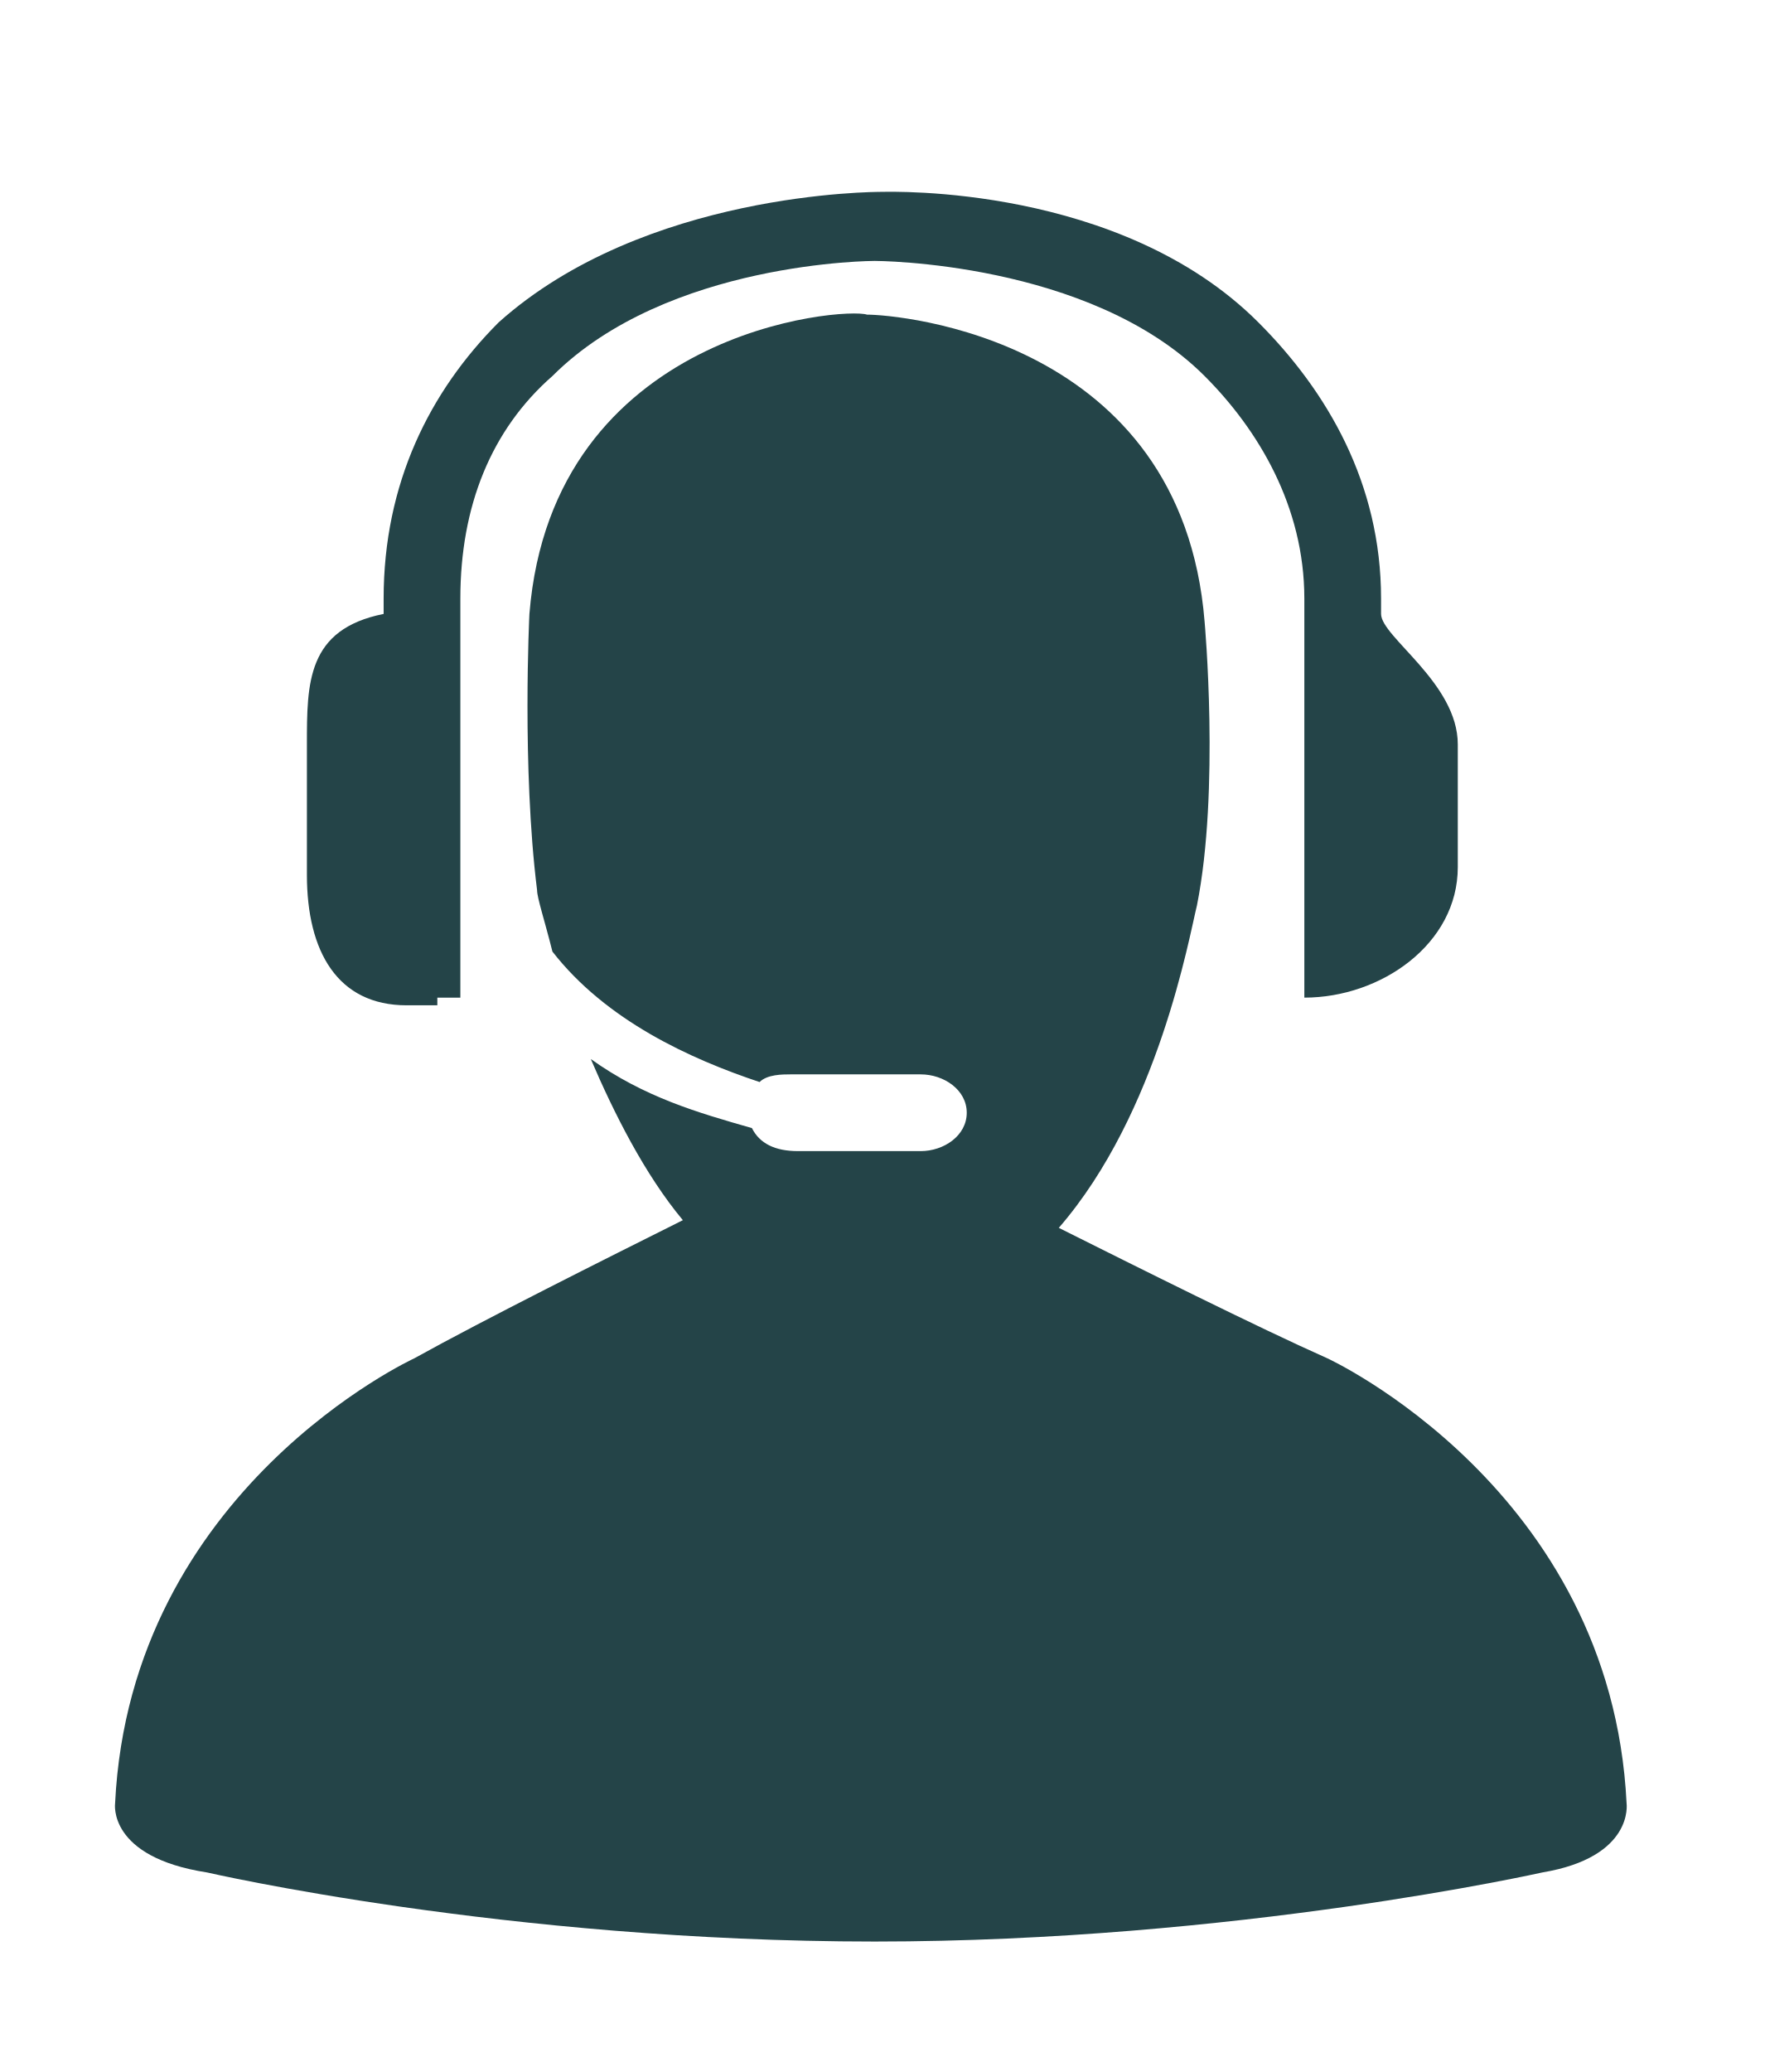
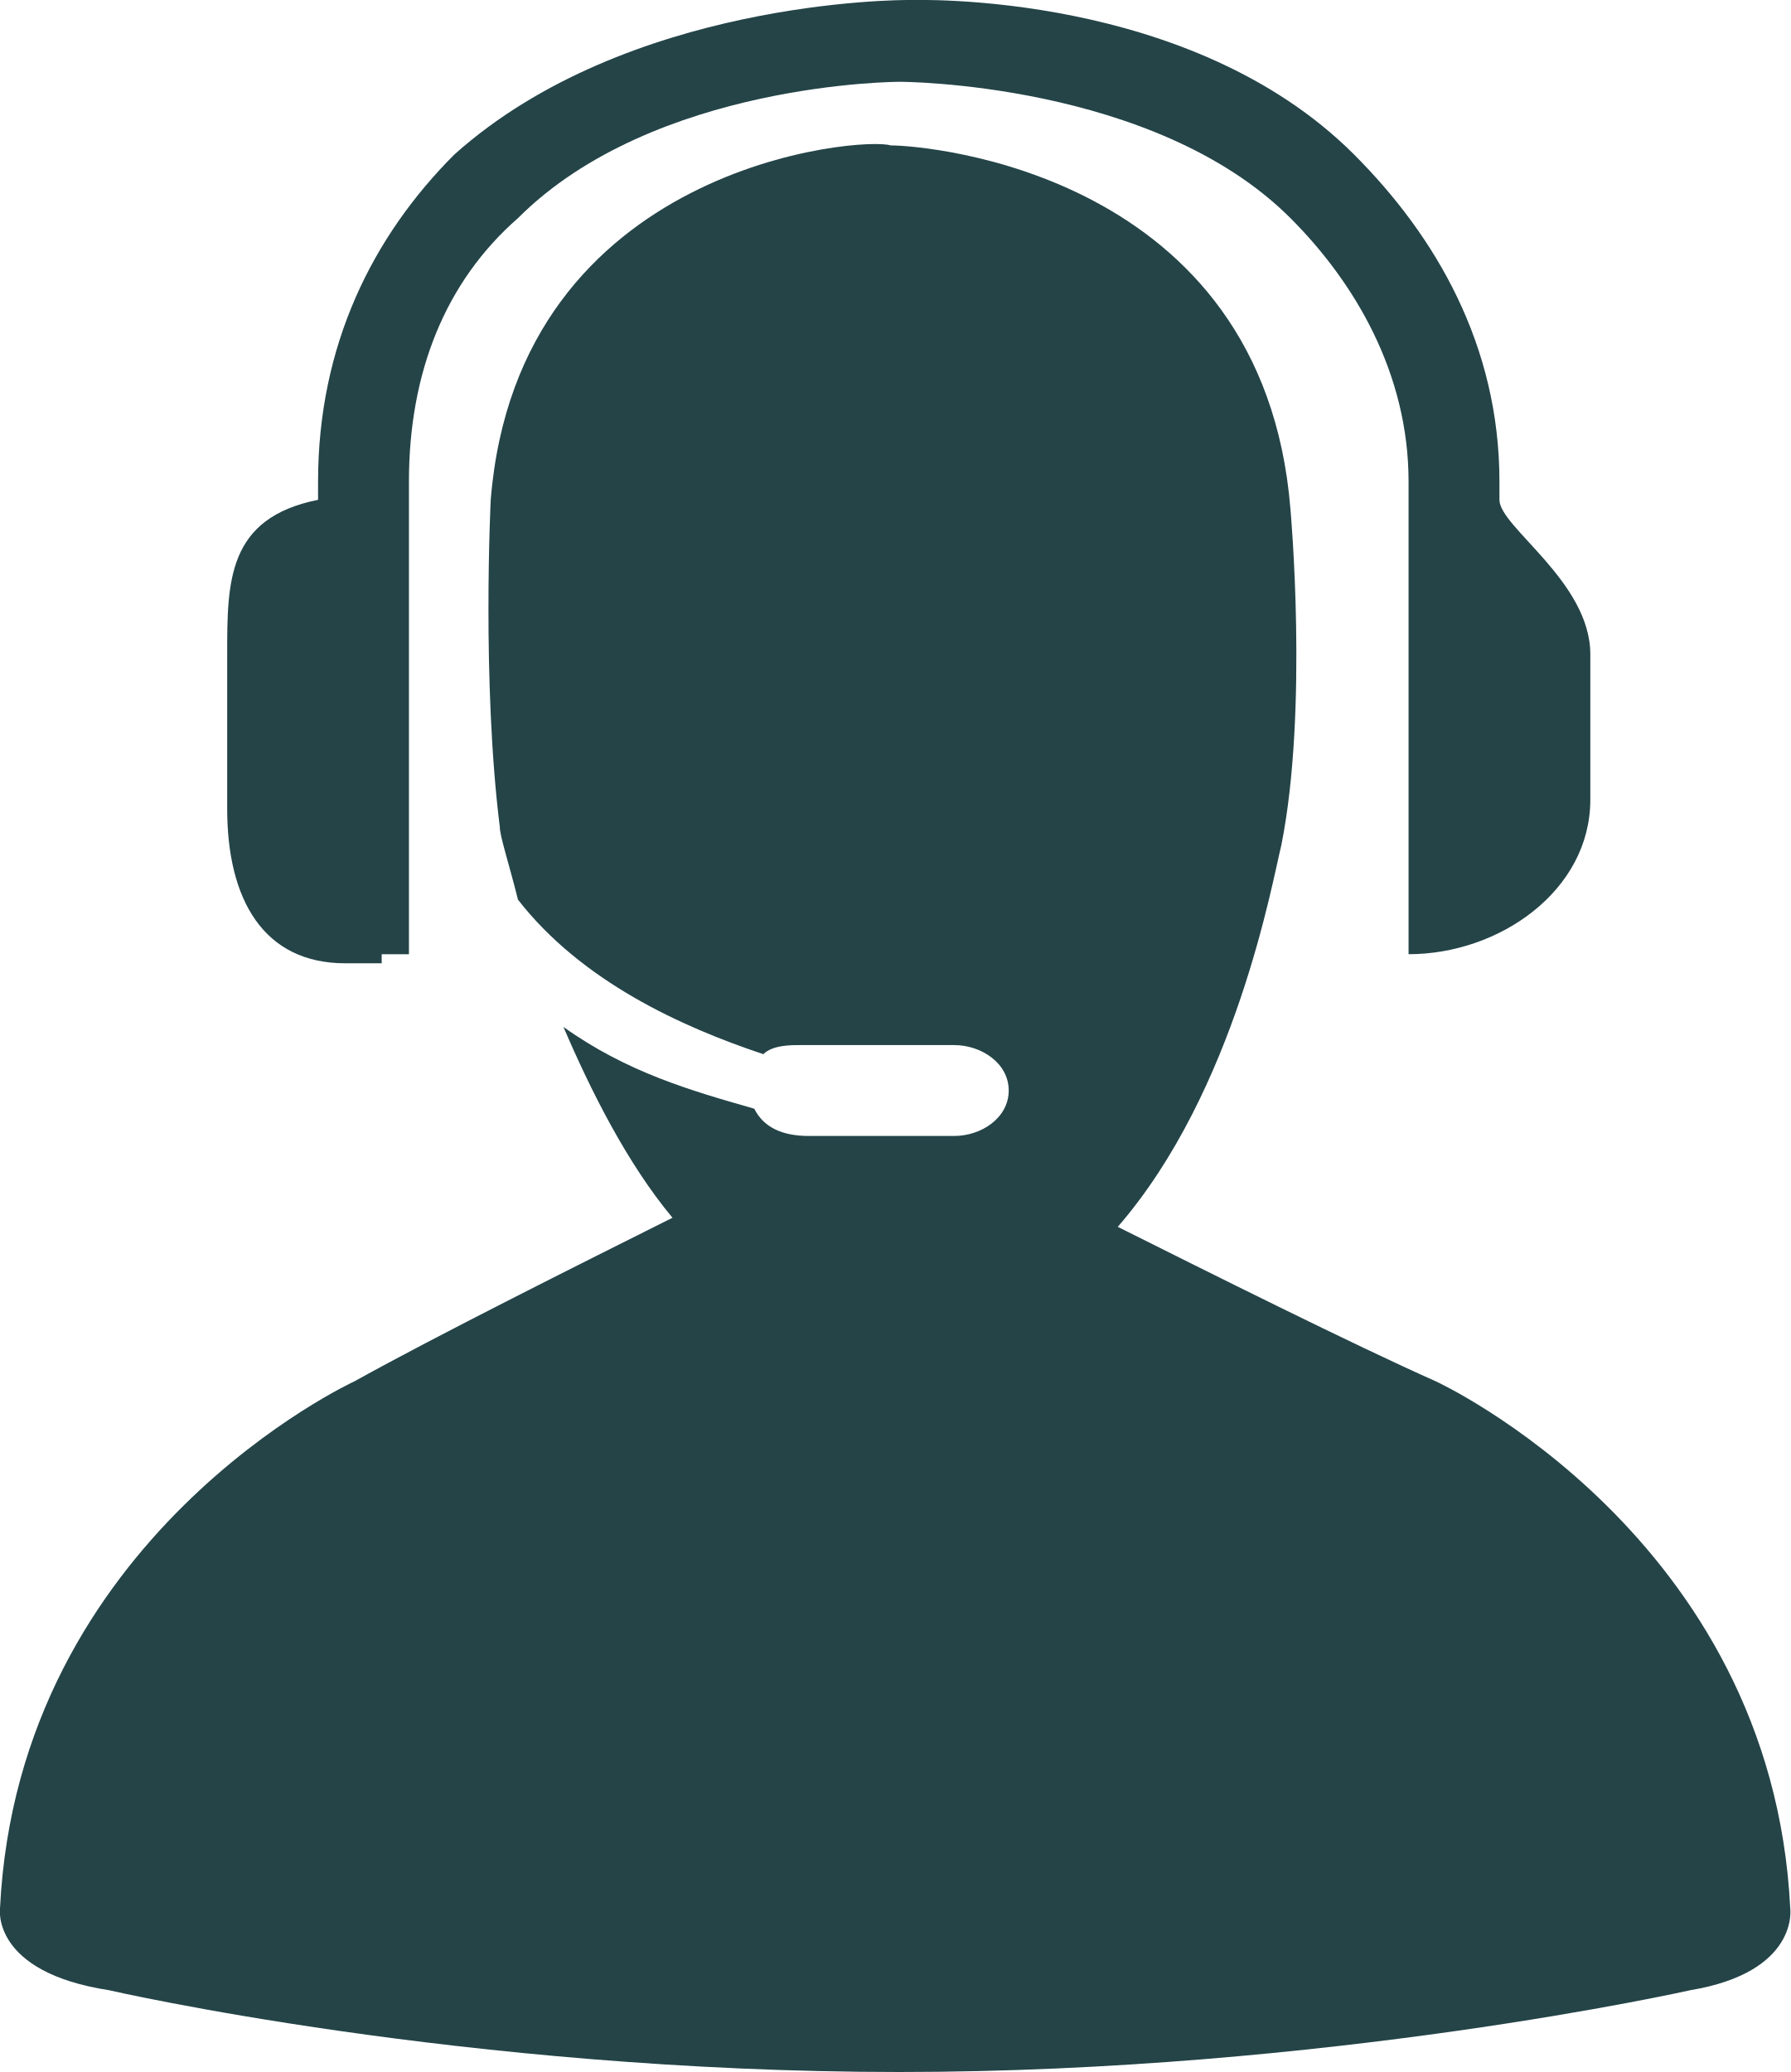
- <svg xmlns="http://www.w3.org/2000/svg" xmlns:xlink="http://www.w3.org/1999/xlink" id="Слой_1" viewBox="0 0 23 27">
-   <style>
-         .st0{clip-path:url(#XMLID_50_);fill:#244448}
-     </style>
-   <g id="XMLID_16_">
-     <g id="XMLID_17_">
-       <defs>
-         <path id="XMLID_18_" d="M0 0h23v27H0z" />
-       </defs>
-       <clipPath id="XMLID_50_">
-         <use xlink:href="#XMLID_18_" overflow="visible" />
-       </clipPath>
-       <path id="XMLID_23_" class="st0" d="M21.2 23.5c-.2-4.1-3.9-5.8-3.9-5.8-.9-.4-2.5-1.2-3.5-1.7 1.3-1.5 1.7-3.8 1.8-4.2.3-1.5.1-3.7.1-3.7-.3-3.7-4-4-4.4-4C11 4 7.2 4.3 6.9 8c0 0-.1 2 .1 3.6 0 .1.1.4.2.8.7.9 1.8 1.4 2.7 1.7.1-.1.3-.1.4-.1H12c.3 0 .6.2.6.5s-.3.5-.6.5h-1.6c-.3 0-.5-.1-.6-.3-.7-.2-1.4-.4-2.1-.9.3.7.7 1.5 1.2 2.1-1 .5-2.6 1.3-3.5 1.8 0 0-3.7 1.7-3.9 5.8 0 0-.1.7 1.2.9 0 0 3.9.9 8.7.9 4.7 0 8.7-.9 8.7-.9 1.2-.2 1.1-.9 1.1-.9zm0 0" />
-       <path id="XMLID_20_" class="st0" d="M5.7 13H6V7.8c0-1.2.4-2.2 1.2-2.9 1.5-1.5 4.2-1.5 4.2-1.5s2.8 0 4.3 1.5c.7.7 1.3 1.7 1.3 2.9V13c1 0 2-.7 2-1.7V9.7c0-.8-1-1.4-1-1.7v-.2c0-1.5-.7-2.7-1.6-3.6-1.8-1.8-4.8-1.7-4.9-1.7-.1 0-3.1 0-5 1.7C5.6 5.1 5 6.3 5 7.8V8c-1 .2-1 .9-1 1.7v1.7c0 1 .4 1.7 1.3 1.7h.4zm0 .1" />
-     </g>
-   </g>
+ <svg xmlns="http://www.w3.org/2000/svg" x="0px" y="0px" viewBox="-297.7 406.9 19.7 22.8">
+   <path fill="#244448" d="M-278,427.9c-0.2-4.1-3.9-5.8-3.9-5.8c-0.9-0.4-2.5-1.2-3.5-1.7c1.3-1.5,1.7-3.8,1.8-4.2  c0.3-1.5,0.1-3.7,0.1-3.7c-0.3-3.7-4-4-4.4-4c-0.3-0.1-4.1,0.2-4.4,3.9c0,0-0.1,2,0.1,3.6c0,0.1,0.1,0.4,0.2,0.8  c0.7,0.9,1.8,1.4,2.7,1.7c0.1-0.1,0.3-0.1,0.4-0.1h1.7c0.3,0,0.6,0.2,0.6,0.5c0,0.3-0.3,0.5-0.6,0.5h-1.6c-0.3,0-0.5-0.1-0.6-0.3  c-0.7-0.2-1.4-0.4-2.1-0.9c0.3,0.7,0.7,1.5,1.2,2.1c-1,0.5-2.6,1.3-3.5,1.8c0,0-3.7,1.7-3.9,5.8c0,0-0.1,0.7,1.2,0.9  c0,0,3.9,0.9,8.7,0.9c4.7,0,8.7-0.9,8.7-0.9C-277.9,428.6-278,427.9-278,427.9z" />
+   <path fill="#244448" d="M-293.5,417.4h0.3v-5.2c0-1.2,0.4-2.2,1.2-2.9c1.5-1.5,4.2-1.5,4.2-1.5s2.8,0,4.3,1.5  c0.7,0.7,1.3,1.7,1.3,2.9v5.2c1,0,2-0.7,2-1.7v-1.6c0-0.8-1-1.4-1-1.7v-0.2c0-1.5-0.7-2.7-1.6-3.6c-1.8-1.8-4.8-1.7-4.9-1.7  s-3.1,0-5,1.7c-0.9,0.9-1.5,2.1-1.5,3.6v0.2c-1,0.2-1,0.9-1,1.7v1.7c0,1,0.4,1.7,1.3,1.7h0.4V417.4z" />
</svg>
